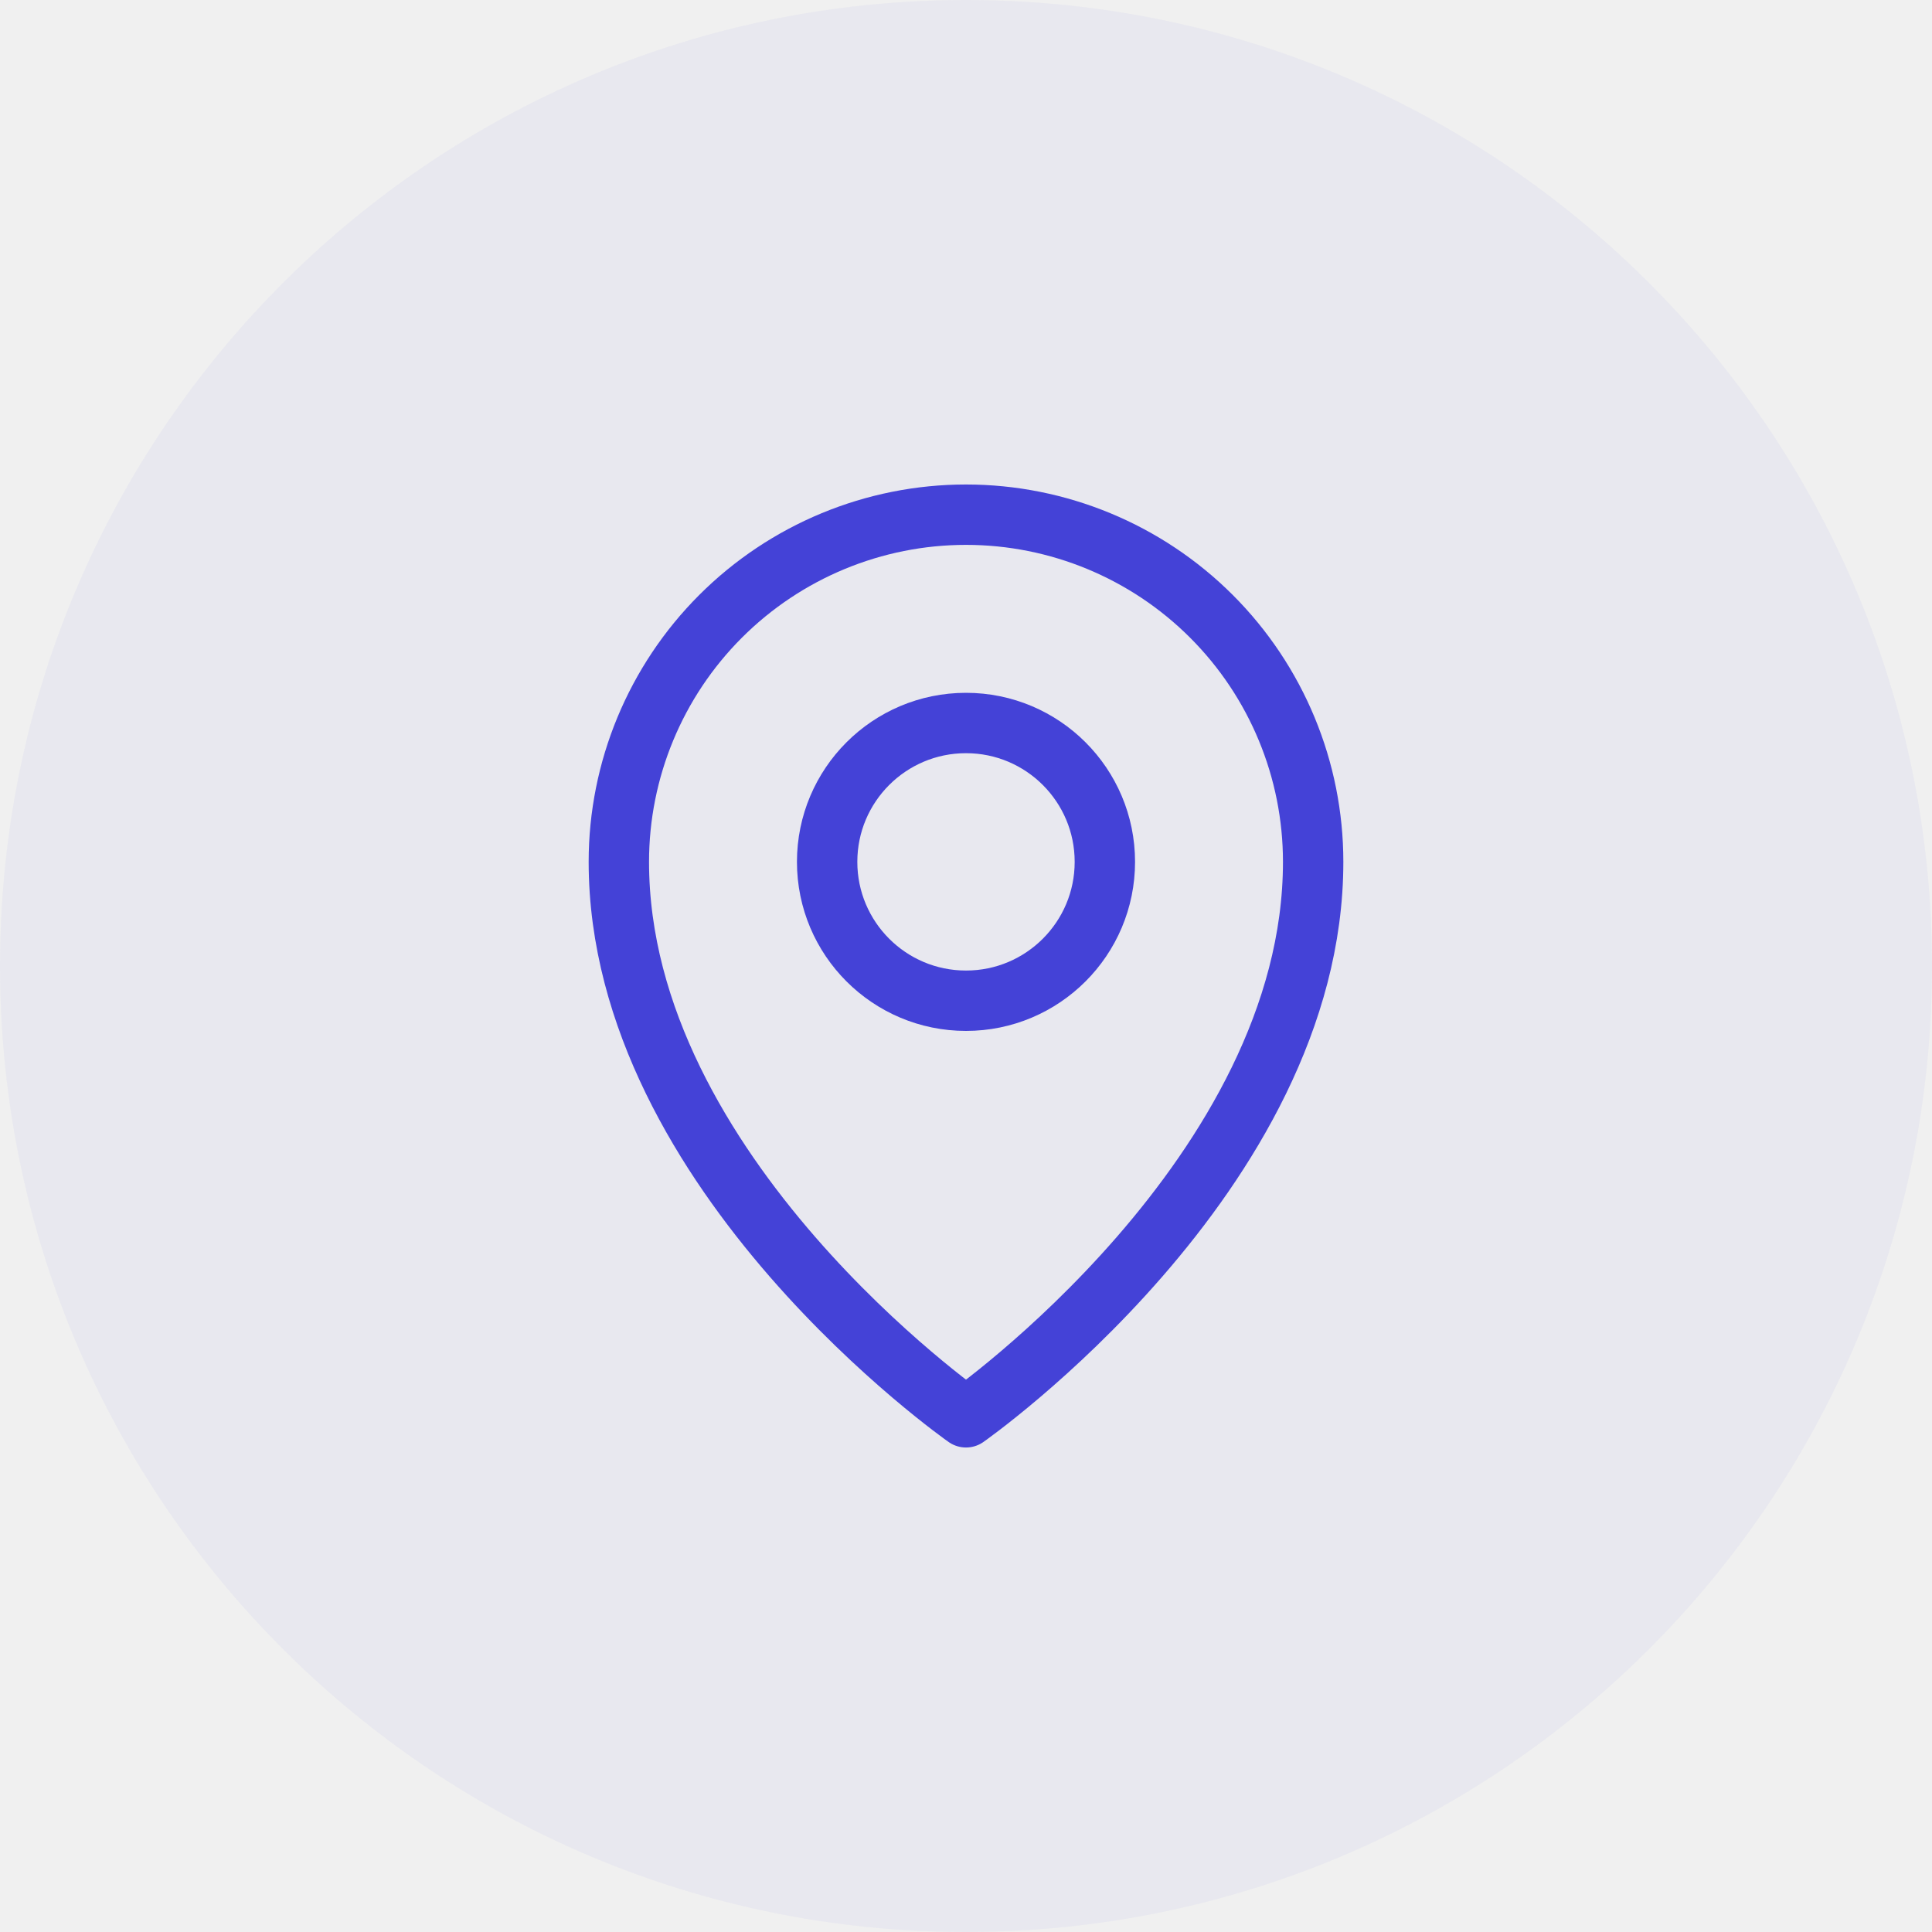
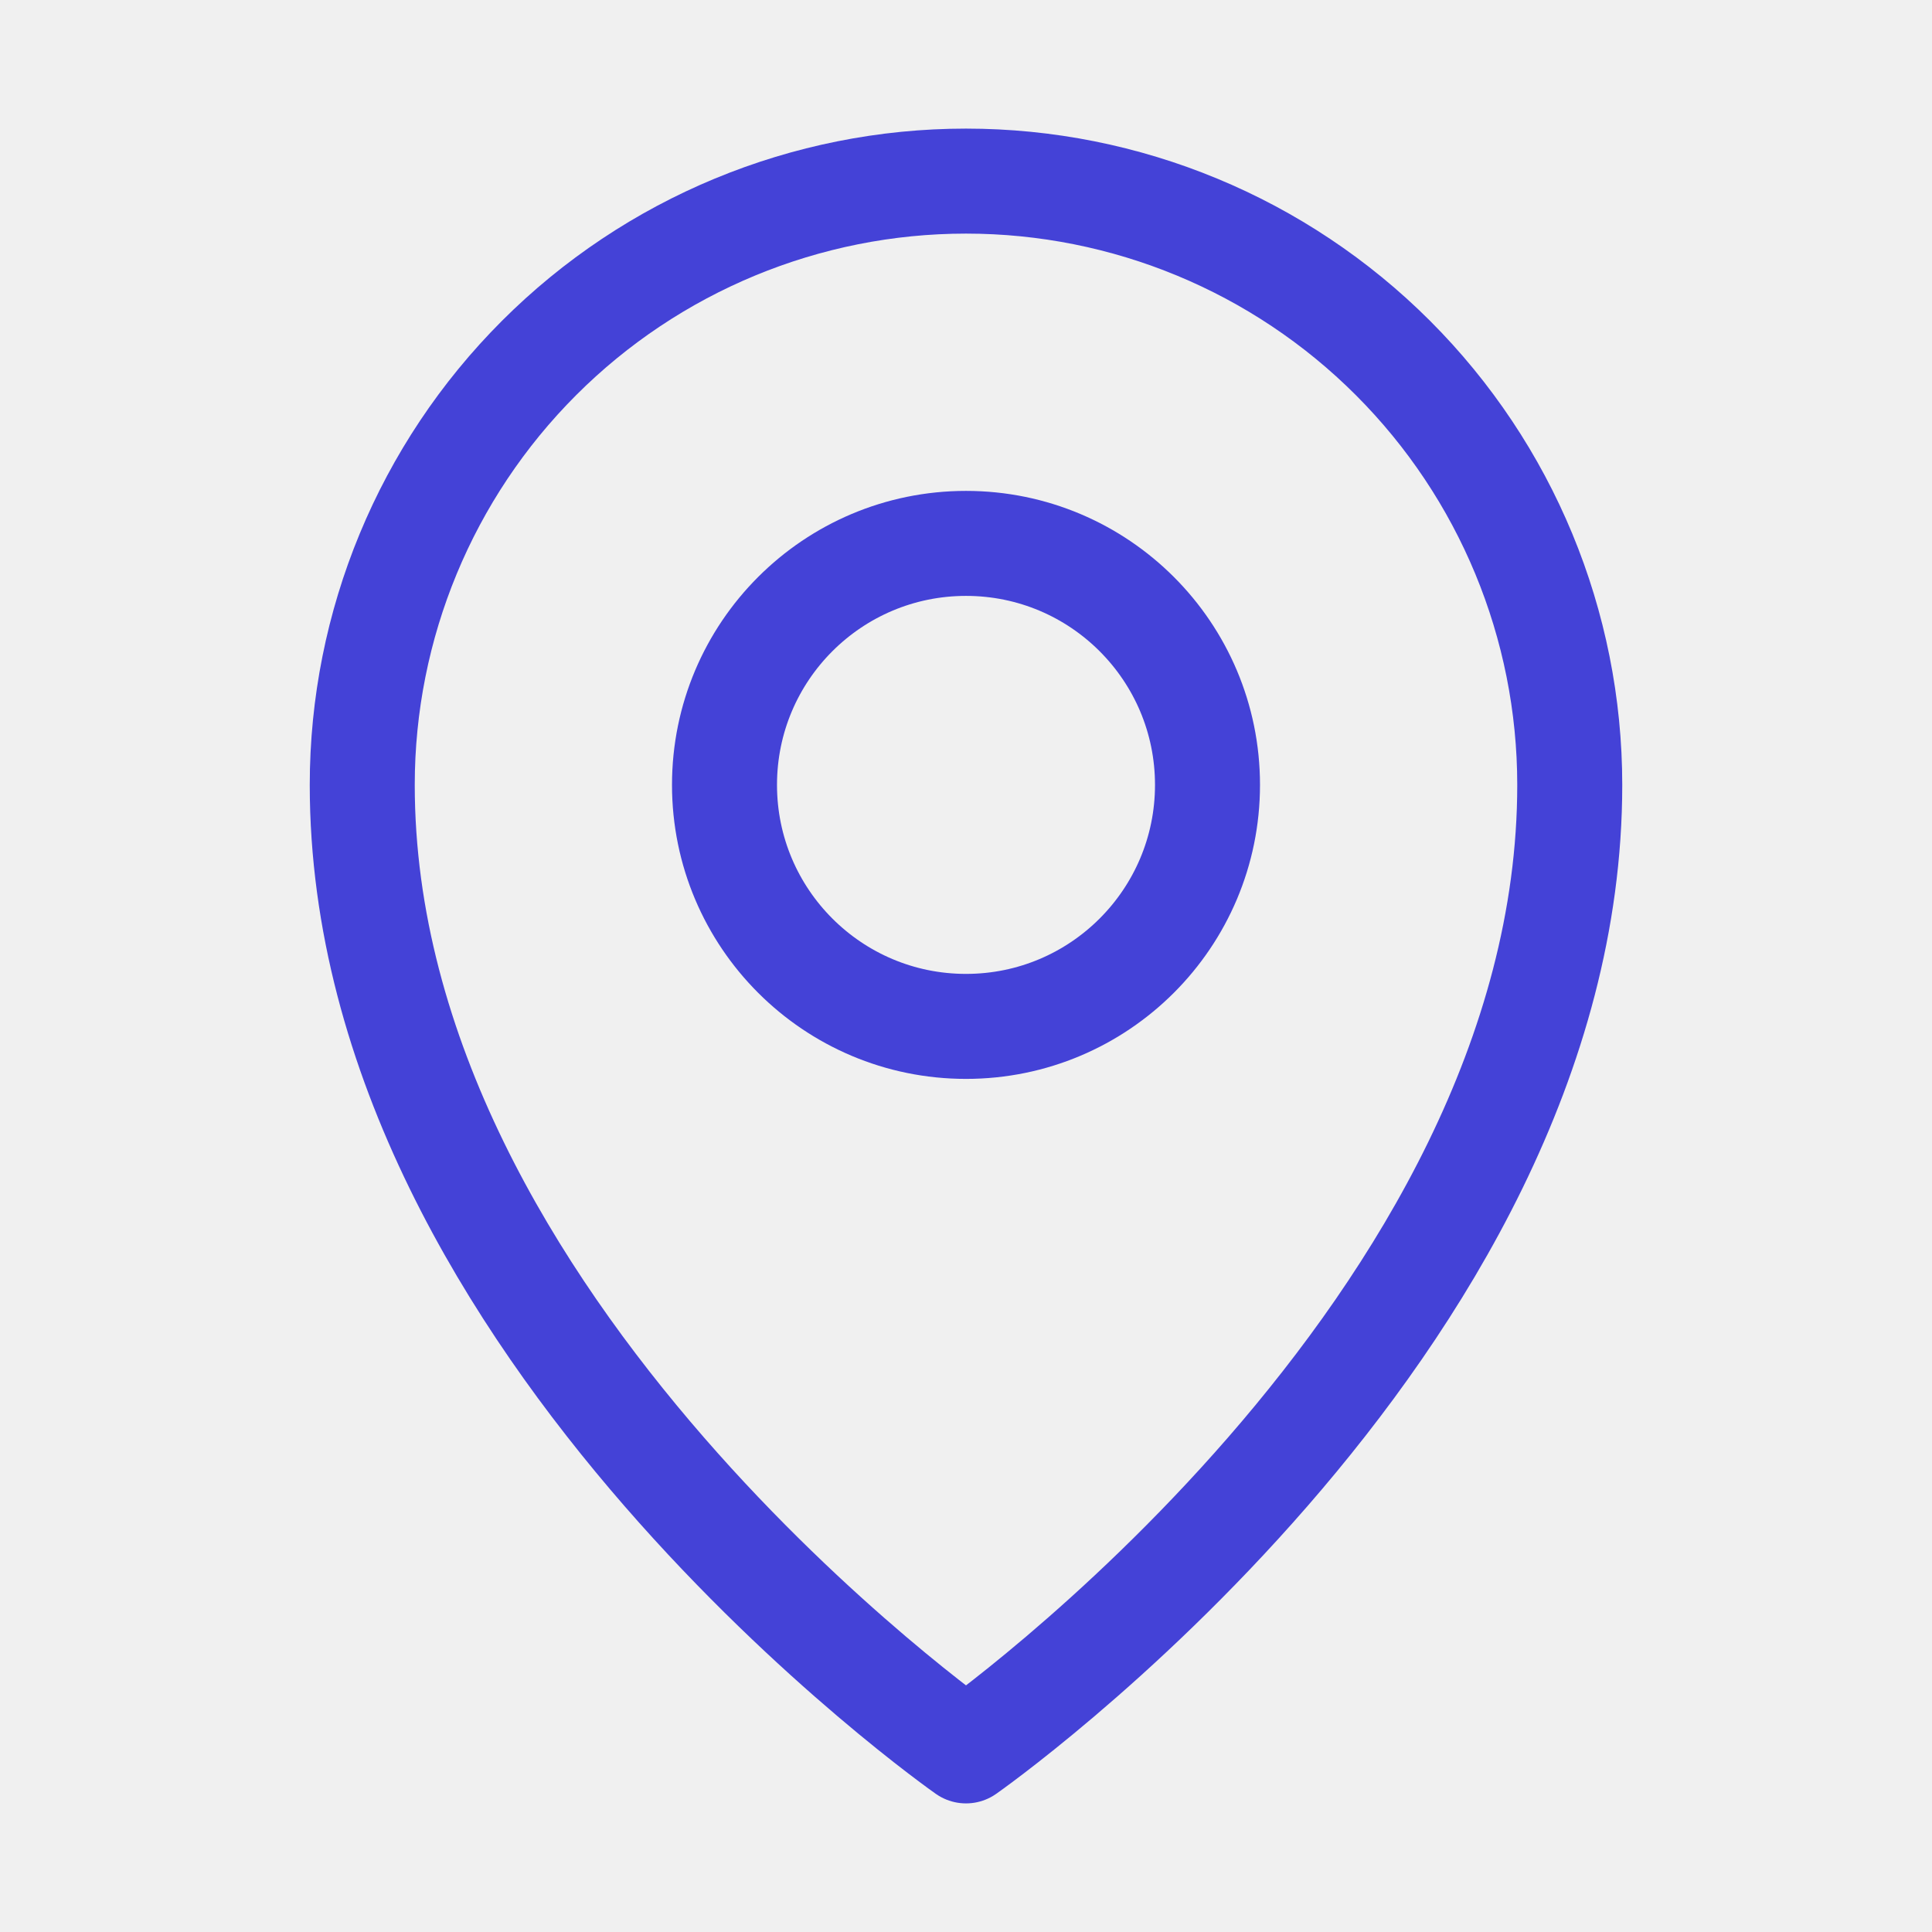
- <svg xmlns="http://www.w3.org/2000/svg" width="80" height="80" viewBox="0 0 80 80" fill="none">
-   <circle cx="40" cy="40" r="40" fill="#4442D7" fill-opacity="0.05" />
-   <g clip-path="url(#clip0_280_285)">
-     <path d="M40 41.438C43.176 41.438 45.75 38.863 45.75 35.688C45.75 32.512 43.176 29.938 40 29.938C36.824 29.938 34.25 32.512 34.25 35.688C34.25 38.863 36.824 41.438 40 41.438Z" stroke="#4442D7" stroke-width="2.5" stroke-linecap="round" stroke-linejoin="round" />
-     <path d="M54.375 35.688C54.375 48.625 40 58.688 40 58.688C40 58.688 25.625 48.625 25.625 35.688C25.625 31.875 27.14 28.219 29.835 25.523C32.531 22.827 36.188 21.312 40 21.312C43.812 21.312 47.469 22.827 50.165 25.523C52.861 28.219 54.375 31.875 54.375 35.688Z" stroke="#4442D7" stroke-width="2.5" stroke-linecap="round" stroke-linejoin="round" />
+ <svg xmlns="http://www.w3.org/2000/svg" width="46" height="46" viewBox="0 0 46 46" fill="none">
+   <g clip-path="url(#clip0_280_335)">
+     <path d="M23 24.438C26.176 24.438 28.75 21.863 28.75 18.688C28.75 15.512 26.176 12.938 23 12.938C19.824 12.938 17.25 15.512 17.25 18.688C17.25 21.863 19.824 24.438 23 24.438Z" stroke="#4442D7" stroke-width="2.5" stroke-linecap="round" stroke-linejoin="round" />
+     <path d="M37.375 18.688C37.375 31.625 23 41.688 23 41.688C23 41.688 8.625 31.625 8.625 18.688C8.625 14.875 10.139 11.219 12.835 8.523C15.531 5.827 19.188 4.312 23 4.312C26.812 4.312 30.469 5.827 33.165 8.523C35.861 11.219 37.375 14.875 37.375 18.688Z" stroke="#4442D7" stroke-width="2.5" stroke-linecap="round" stroke-linejoin="round" />
  </g>
  <defs>
-     <clipPath id="clip0_280_285">
-       <rect width="46" height="46" fill="white" transform="translate(17 17)" />
+     <clipPath id="clip0_280_335">
+       <rect width="46" height="46" fill="white" />
    </clipPath>
  </defs>
</svg>
